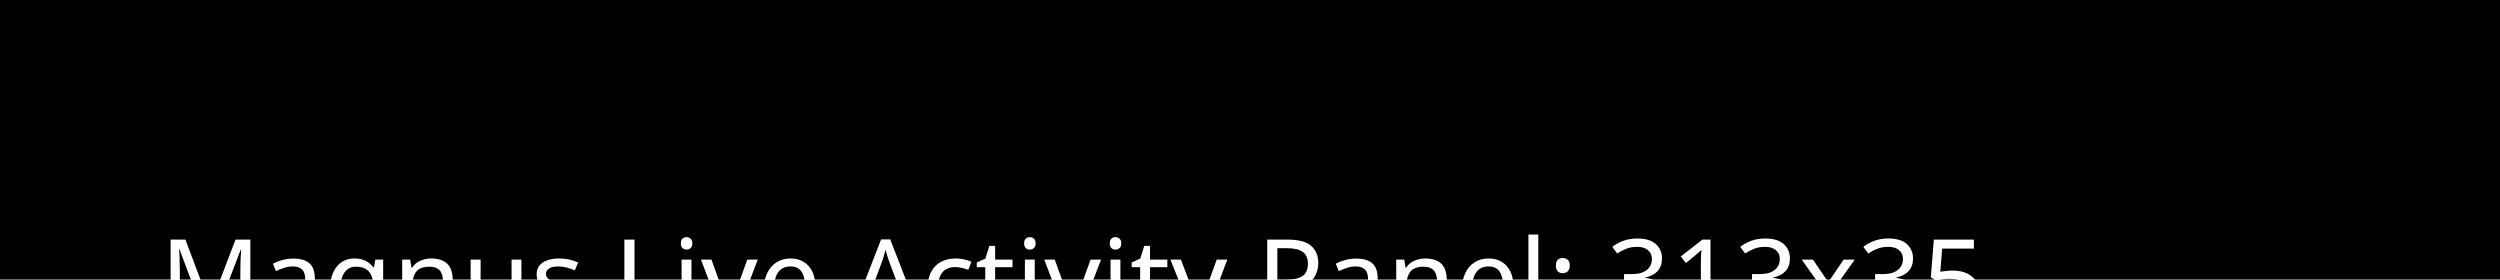
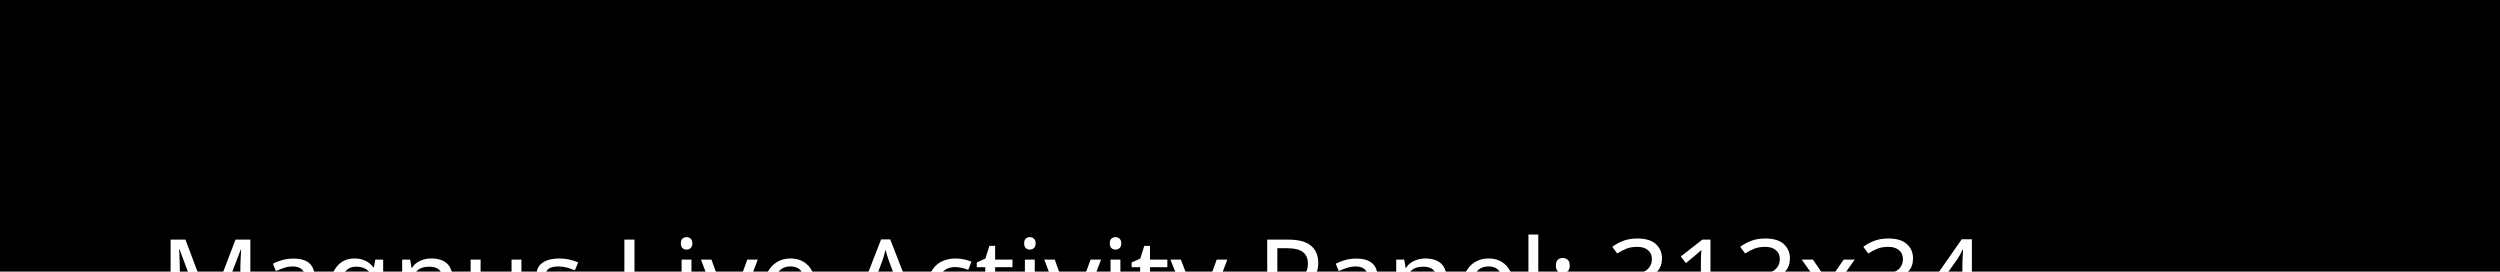
- <svg xmlns="http://www.w3.org/2000/svg" width="313" height="35">
+ <svg xmlns="http://www.w3.org/2000/svg" width="313" height="34">
  <rect width="100%" height="100%" fill="#000000" />
-   <text x="20" y="40" fill="#fff" font-family="sans-serif" font-size="14">Magnus Live Activity Panel: 313x35</text>
+   <text x="20" y="40" fill="#fff" font-family="sans-serif" font-size="14">Magnus Live Activity Panel: 313x34</text>
</svg>
